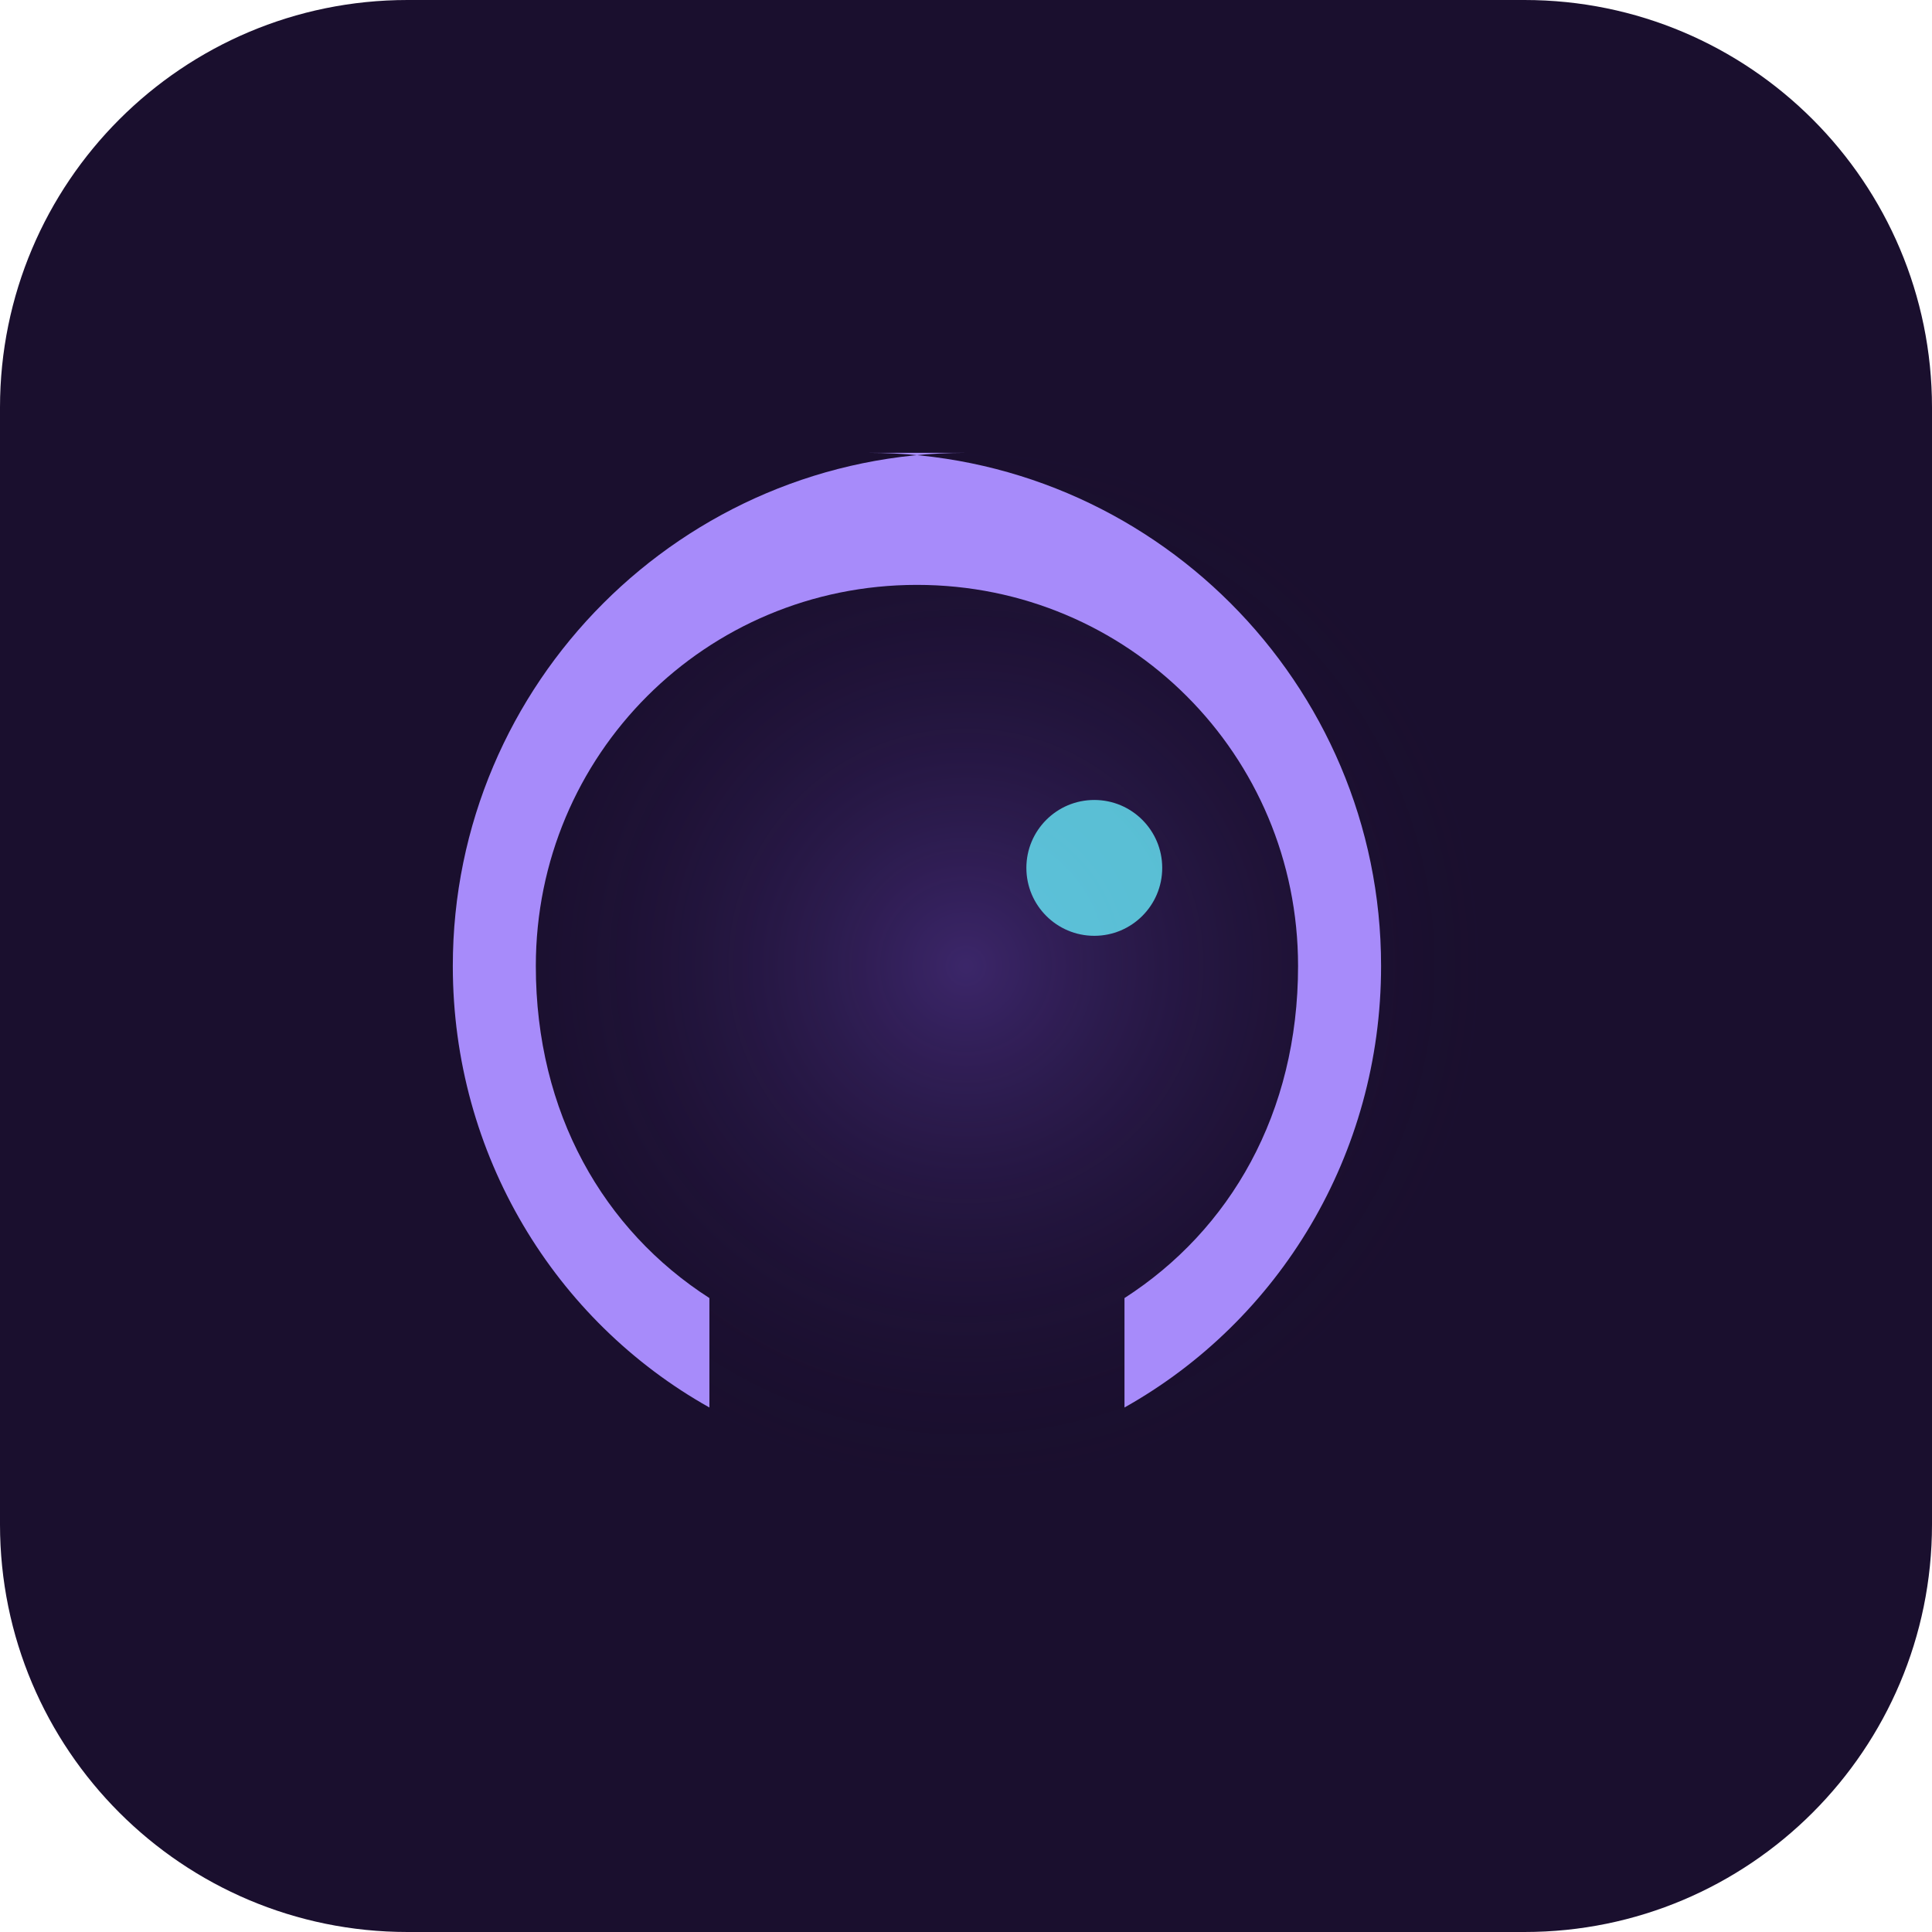
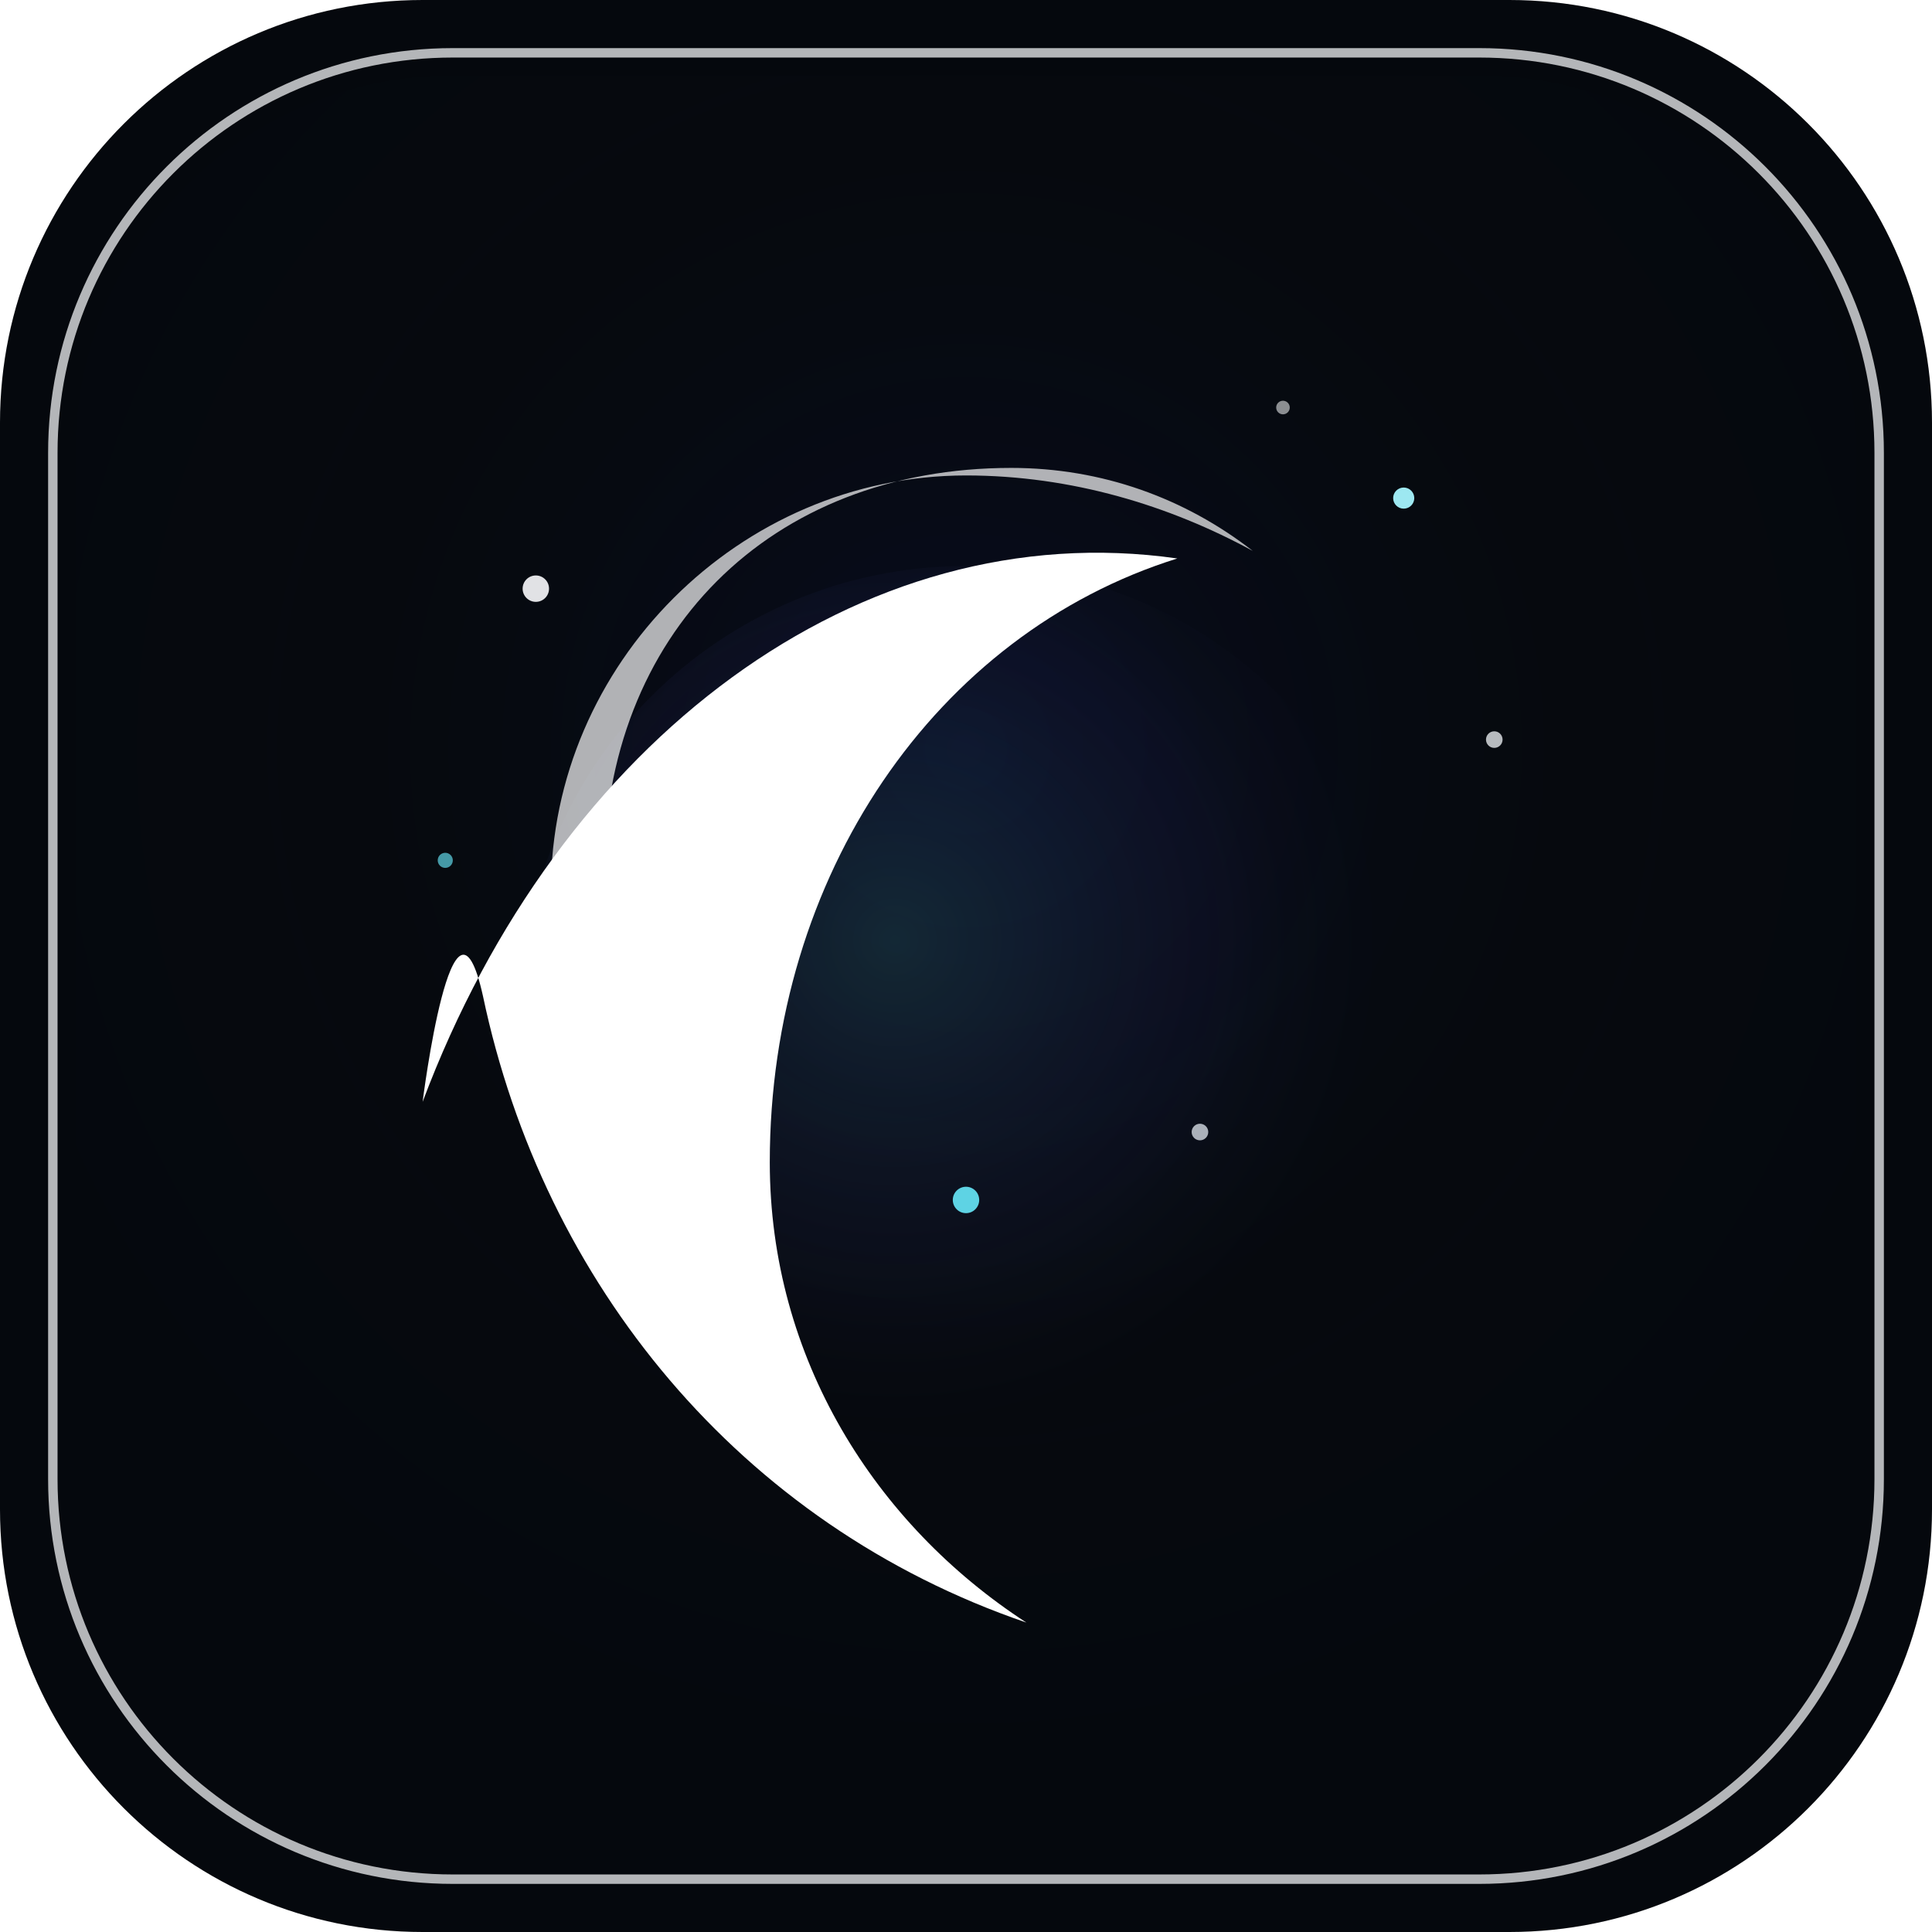
<svg xmlns="http://www.w3.org/2000/svg" viewBox="0 0 512 512" fill="none">
-   <rect width="512" height="512" rx="108" fill="#1a0f2e" />
-   <circle cx="256" cy="256" r="140" fill="url(#g)" opacity="0.3" />
-   <path d="M256 120c-75 0-136 61-136 136 0 50 27 94 68 117v-29c-28-18-46-49-46-88 0-56 45-101 101-101s101 45 101 101c0 39-18 70-46 88v29c41-23 68-67 68-117 0-75-61-136-136-136z" fill="#a78bfa" />
-   <circle cx="290" cy="230" r="18" fill="#67e8f9" opacity="0.8" />
+   <rect width="512" height="512" rx="112" fill="url(#nightBg)" />
+   <rect x="20" y="20" width="472" height="472" rx="100" fill="url(#nightDepth)" opacity="0.55" />
+   <rect x="14" y="14" width="484" height="484" rx="106" stroke="url(#titaniumEdge)" stroke-width="2.5" fill="none" />
+   <ellipse cx="256" cy="268" rx="118" ry="118" fill="url(#moonAura)" opacity="0.38" />
+   <path d="M112 292 C148 196 228 136 312 148 C248 168 204 232 204 308 C204 360 232 404 272 430 C196 404 144 340 128 264 C120 228 112 292 112 292Z" fill="url(#moonMetal)" />
+   <path d="M256 126 C196 126 146 176 146 236 C146 268 160 296 182 316 C168 292 160 264 160 232 C160 168 204 124 268 124 C292 124 314 132 332 146 C310 134 284 126 256 126Z" fill="url(#moonSheen)" opacity="0.72" />
+   <path d="M88 318 Q256 196 424 318" stroke="url(#orbitCyan)" stroke-width="2.2" stroke-linecap="round" fill="none" opacity="0.5" />
+   <path d="M108 352 Q256 268 404 352" stroke="url(#orbitCyan)" stroke-width="1.4" stroke-linecap="round" fill="none" opacity="0.28" />
+   <circle cx="256" cy="318" r="3.5" fill="#67e8f9" opacity="0.9" />
+   <circle cx="318" cy="300" r="2.2" fill="#e2e8f0" opacity="0.75" />
+   <circle cx="142" cy="156" r="3.5" fill="#f8fafc" opacity="0.9" />
+   <circle cx="372" cy="132" r="2.8" fill="#a5f3fc" opacity="0.95" />
+   <circle cx="396" cy="196" r="2.2" fill="#f1f5f9" opacity="0.75" />
+   <circle cx="118" cy="228" r="2" fill="#67e8f9" opacity="0.65" />
+   <circle cx="340" cy="108" r="1.8" fill="#f8fafc" opacity="0.55" />
  <defs>
-     <radialGradient id="g" cx="0.5" cy="0.5" r="0.5">
-       <stop stop-color="#8b5cf6" />
-       <stop offset="1" stop-color="#1a0f2e" stop-opacity="0" />
+     <linearGradient id="nightBg" x1="64" y1="48" x2="448" y2="464">
+       <stop stop-color="#05080d" />
+       <stop offset="0.45" stop-color="#0b121a" />
+       <stop offset="1" stop-color="#111c28" />
+     </linearGradient>
+     <radialGradient id="nightDepth" cx="0.5" cy="0.38" r="0.62">
+       <stop stop-color="#1d4ed8" stop-opacity="0.16" />
+       <stop offset="0.55" stop-color="#0f172a" stop-opacity="0.08" />
+       <stop offset="1" stop-color="#05080d" stop-opacity="0" />
    </radialGradient>
+     <linearGradient id="titaniumEdge" x1="40" y1="40" x2="472" y2="472">
+       <stop stop-color="#f8fafc" stop-opacity="0.72" />
+       <stop offset="0.28" stop-color="#94a3b8" stop-opacity="0.42" />
+       <stop offset="0.62" stop-color="#22d3ee" stop-opacity="0.38" />
+       <stop offset="1" stop-color="#e2e8f0" stop-opacity="0.58" />
+     </linearGradient>
+     <radialGradient id="moonAura" cx="0.42" cy="0.42" r="0.58">
+       <stop stop-color="#67e8f9" stop-opacity="0.34" />
+       <stop offset="0.65" stop-color="#6366f1" stop-opacity="0.12" />
+       <stop offset="1" stop-color="#05080d" stop-opacity="0" />
+     </radialGradient>
+     <linearGradient id="moonMetal" x1="128" y1="136" x2="332" y2="430">
+       <stop stop-color="#ffffff" />
+       <stop offset="0.35" stop-color="#dbe4ee" />
+       <stop offset="0.7" stop-color="#94a3b8" />
+       <stop offset="1" stop-color="#64748b" />
+     </linearGradient>
+     <linearGradient id="moonSheen" x1="160" y1="124" x2="300" y2="280">
+       <stop stop-color="#ffffff" stop-opacity="0.95" />
+       <stop offset="1" stop-color="#cbd5e1" stop-opacity="0" />
+     </linearGradient>
+     <linearGradient id="orbitCyan" x1="88" y1="318" x2="424" y2="318">
+       <stop stop-color="#22d3ee" stop-opacity="0" />
+       <stop offset="0.5" stop-color="#67e8f9" />
+       <stop offset="1" stop-color="#22d3ee" stop-opacity="0" />
+     </linearGradient>
  </defs>
</svg>
